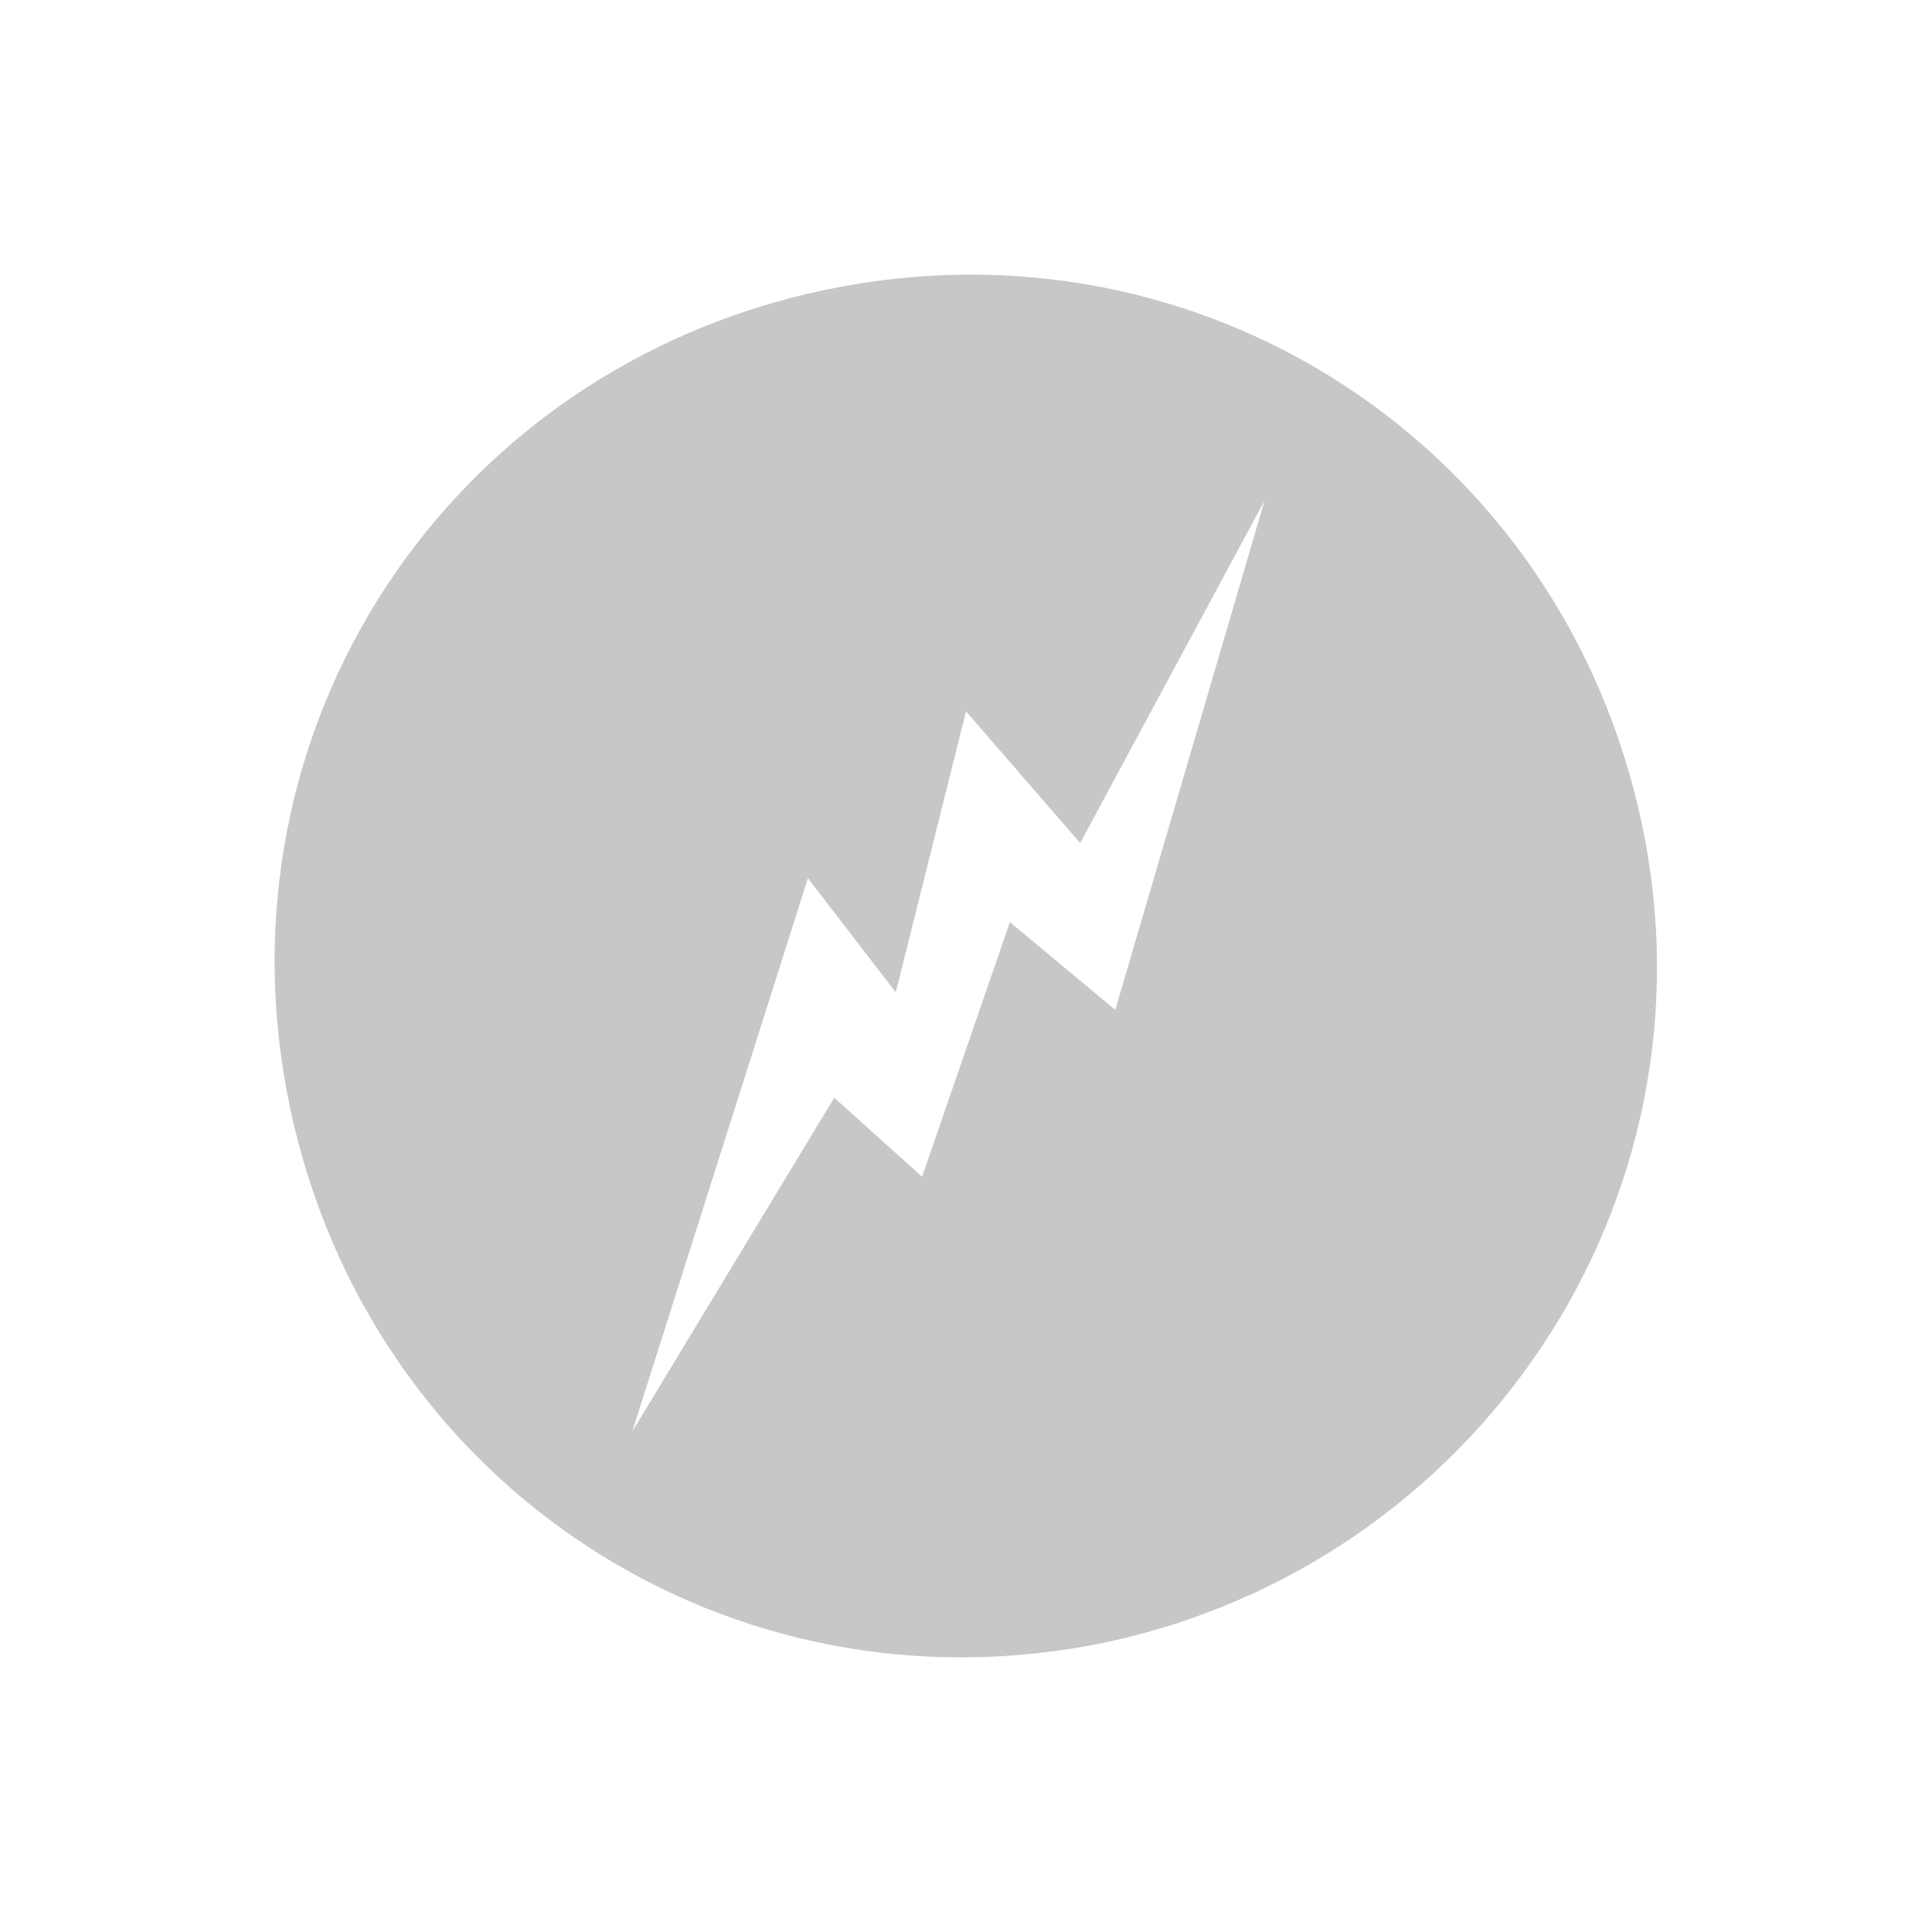
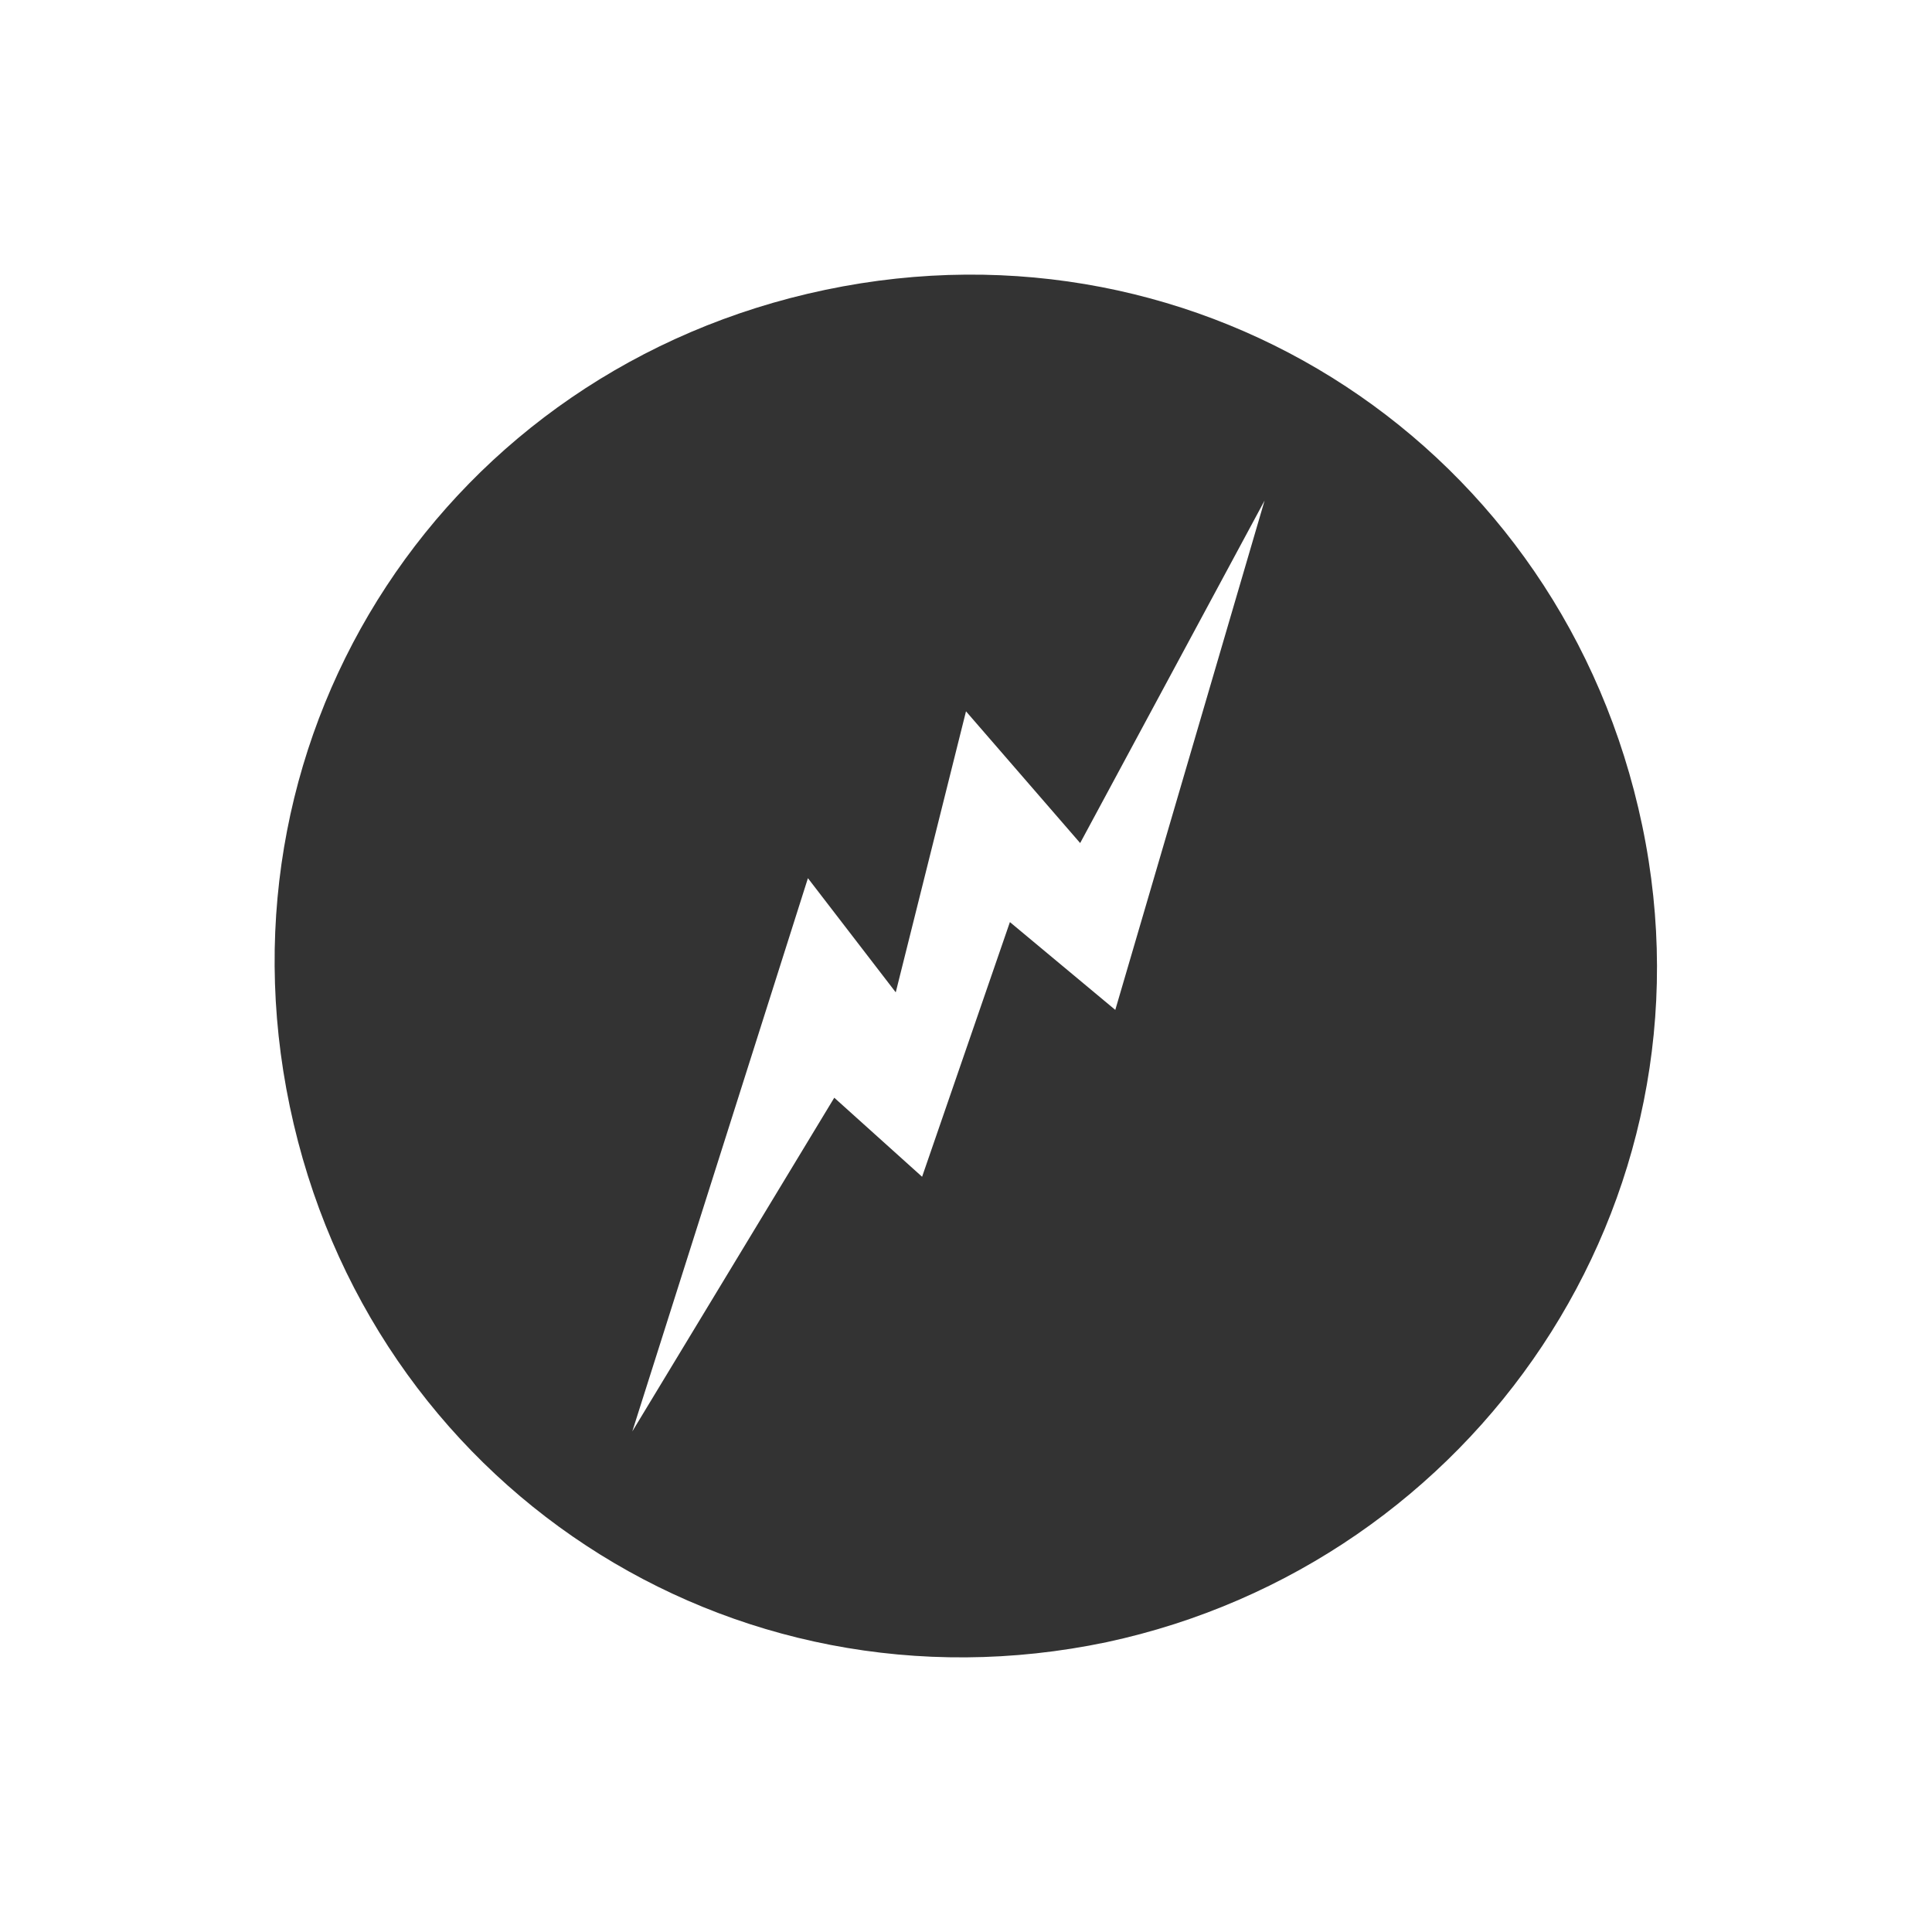
- <svg xmlns="http://www.w3.org/2000/svg" version="1.1" id="Capa_1" x="0px" y="0px" viewBox="0 0 22 22" style="enable-background:new 0 0 22 22;" xml:space="preserve">
-   <style type="text/css">
- 	.st0{fill:#C7C7CA;}
- </style>
-   <g id="XMLID_71_">
-     <path class="st0" d="M18.7,9.4c-0.9-4.3-5-7-9.3-6.1c-4.3,0.9-7,5-6.1,9.3c0.9,4.3,5,7,9.3,6.1C16.8,17.8,19.6,13.7,18.7,9.4z    M12.7,11.5l-1.2-1l-1,2.9l-1-0.9l-2.3,3.8l2-6.3l1,1.3L11,8.1l1.3,1.5l2.1-3.9L12.7,11.5z" />
-   </g>
+ <svg xmlns="http://www.w3.org/2000/svg" id="Capa_1" version="1.1" viewBox="0 0 22 22">
+   <path d="M18.7,9.4c-.9-4.3-5-7-9.3-6.1S2.4,8.3,3.3,12.6s5,7,9.3,6.1c4.2-.9,7-5,6.1-9.3ZM12.7,11.5l-1.2-1-1,2.9-1-.9-2.3,3.8,2-6.3,1,1.3.8-3.2,1.3,1.5,2.1-3.9-1.7,5.8Z" fill="#333" />
</svg>
